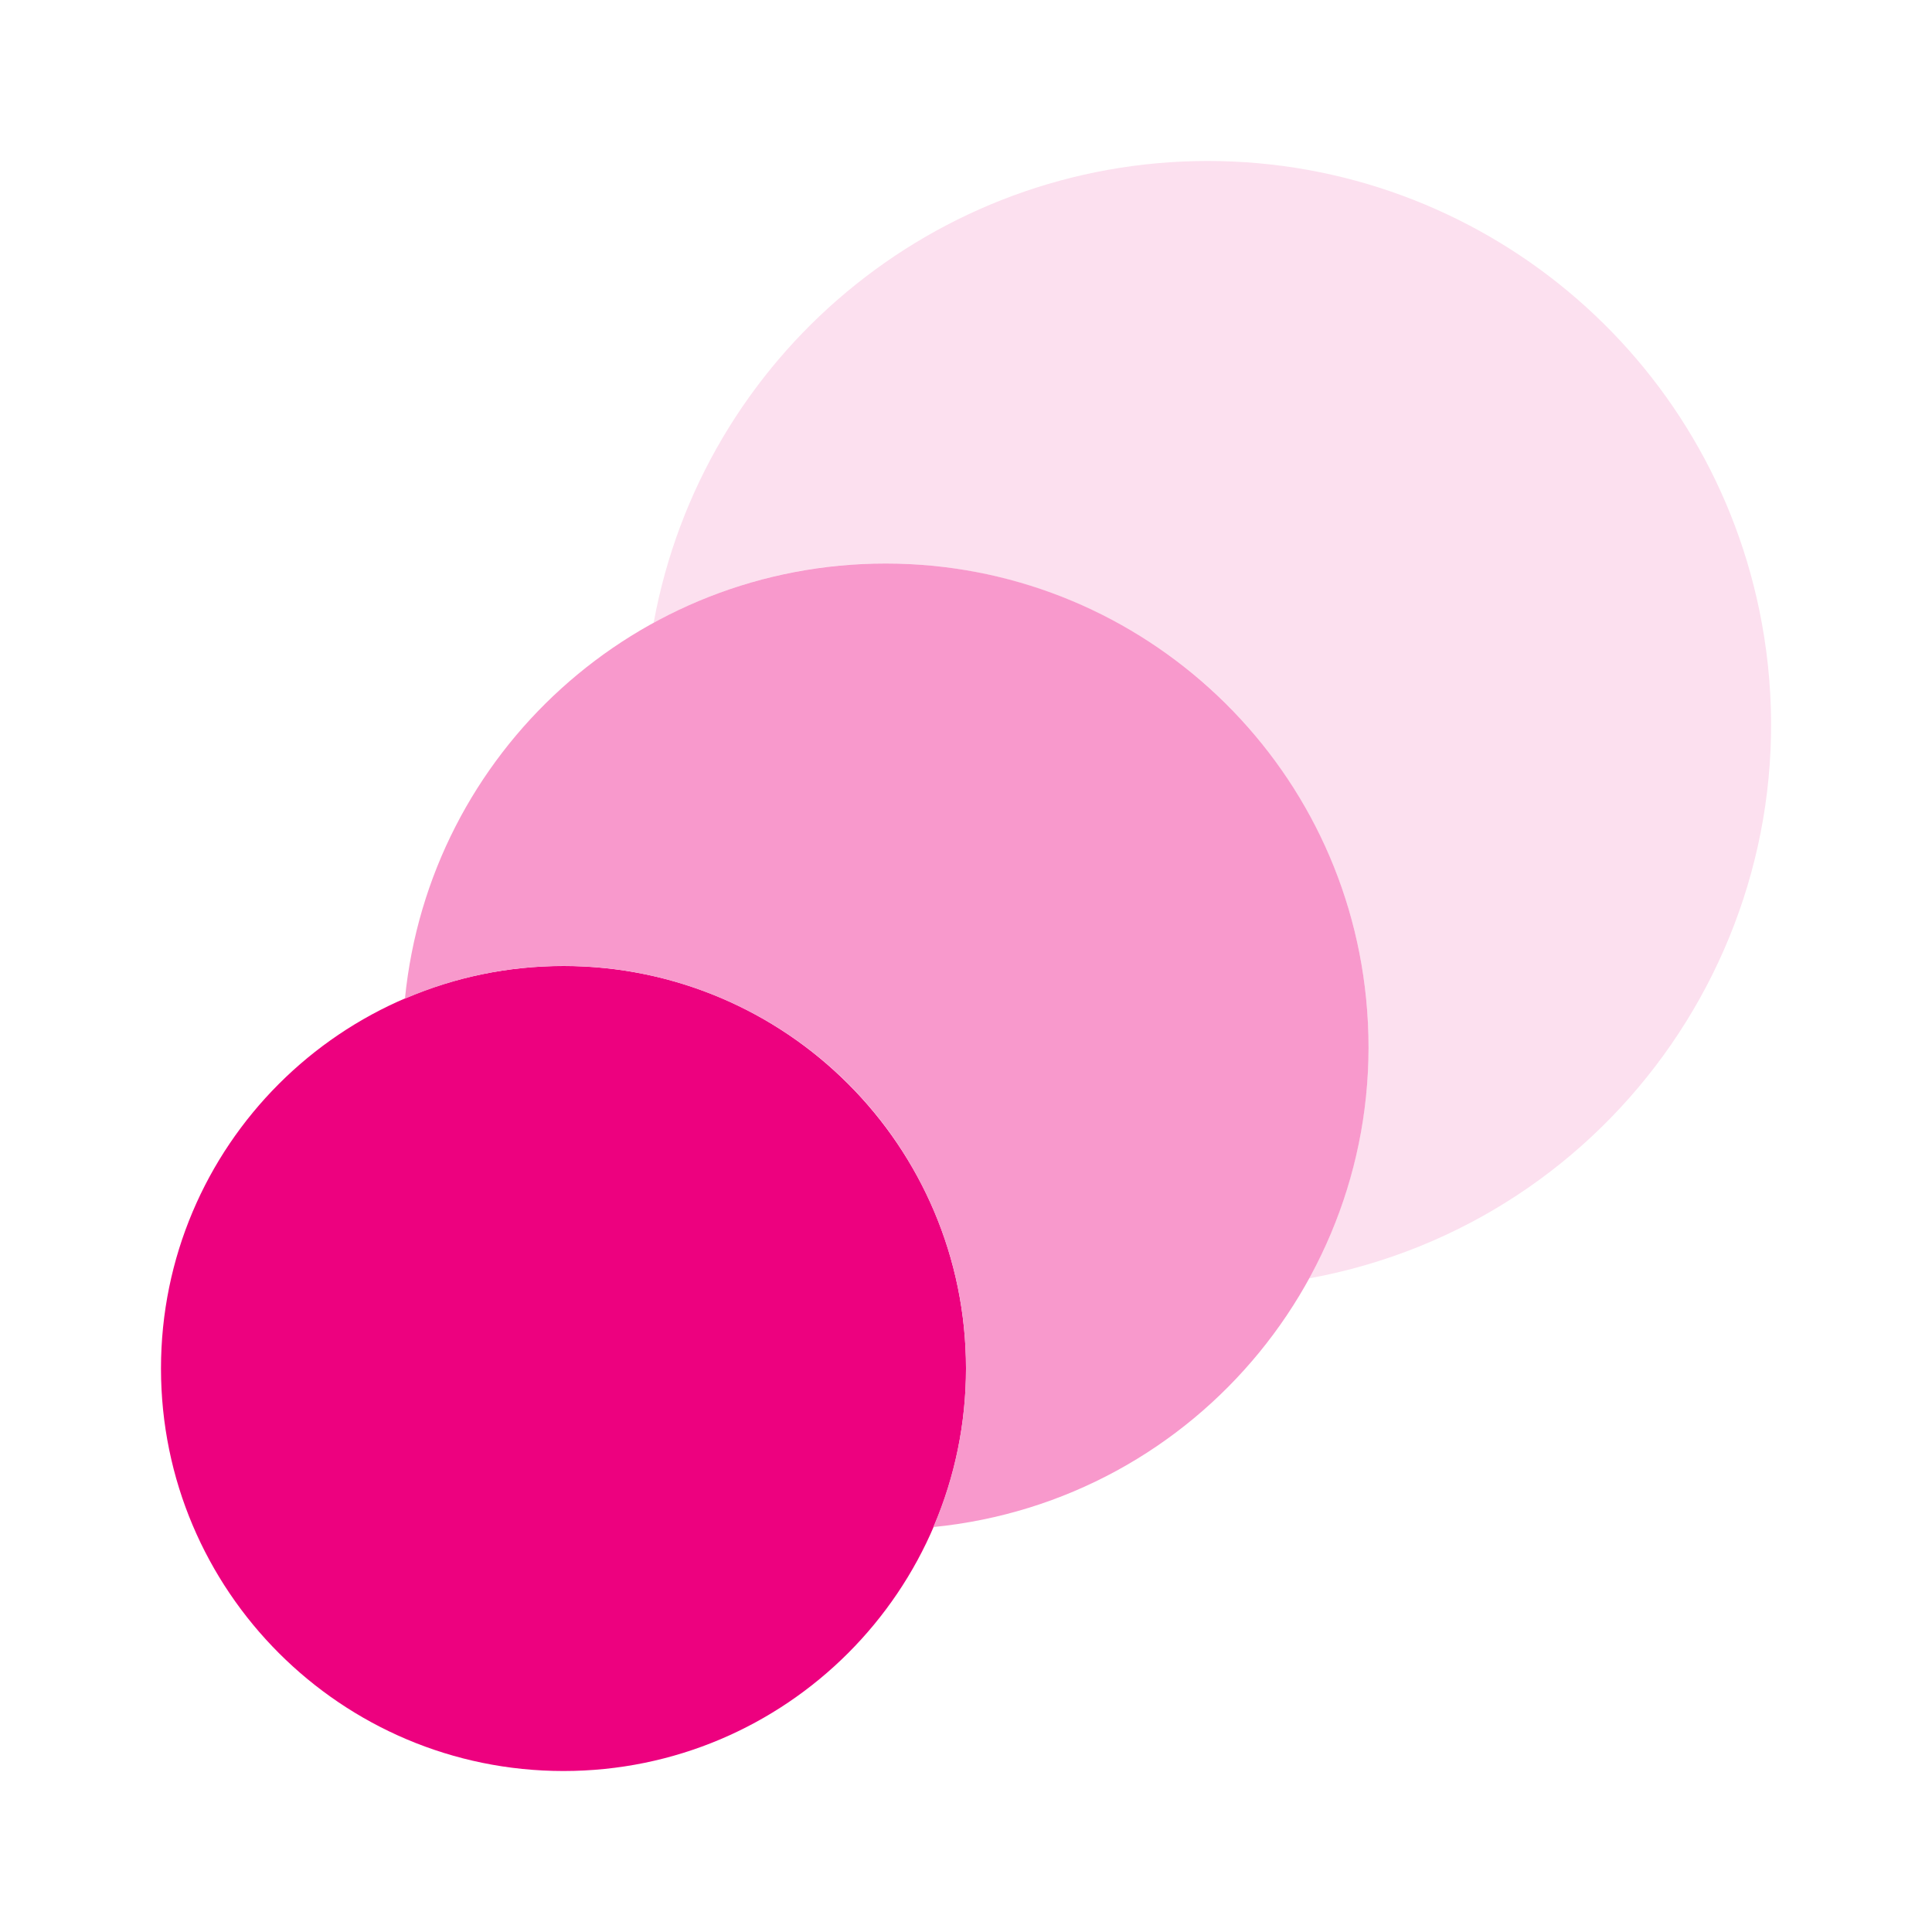
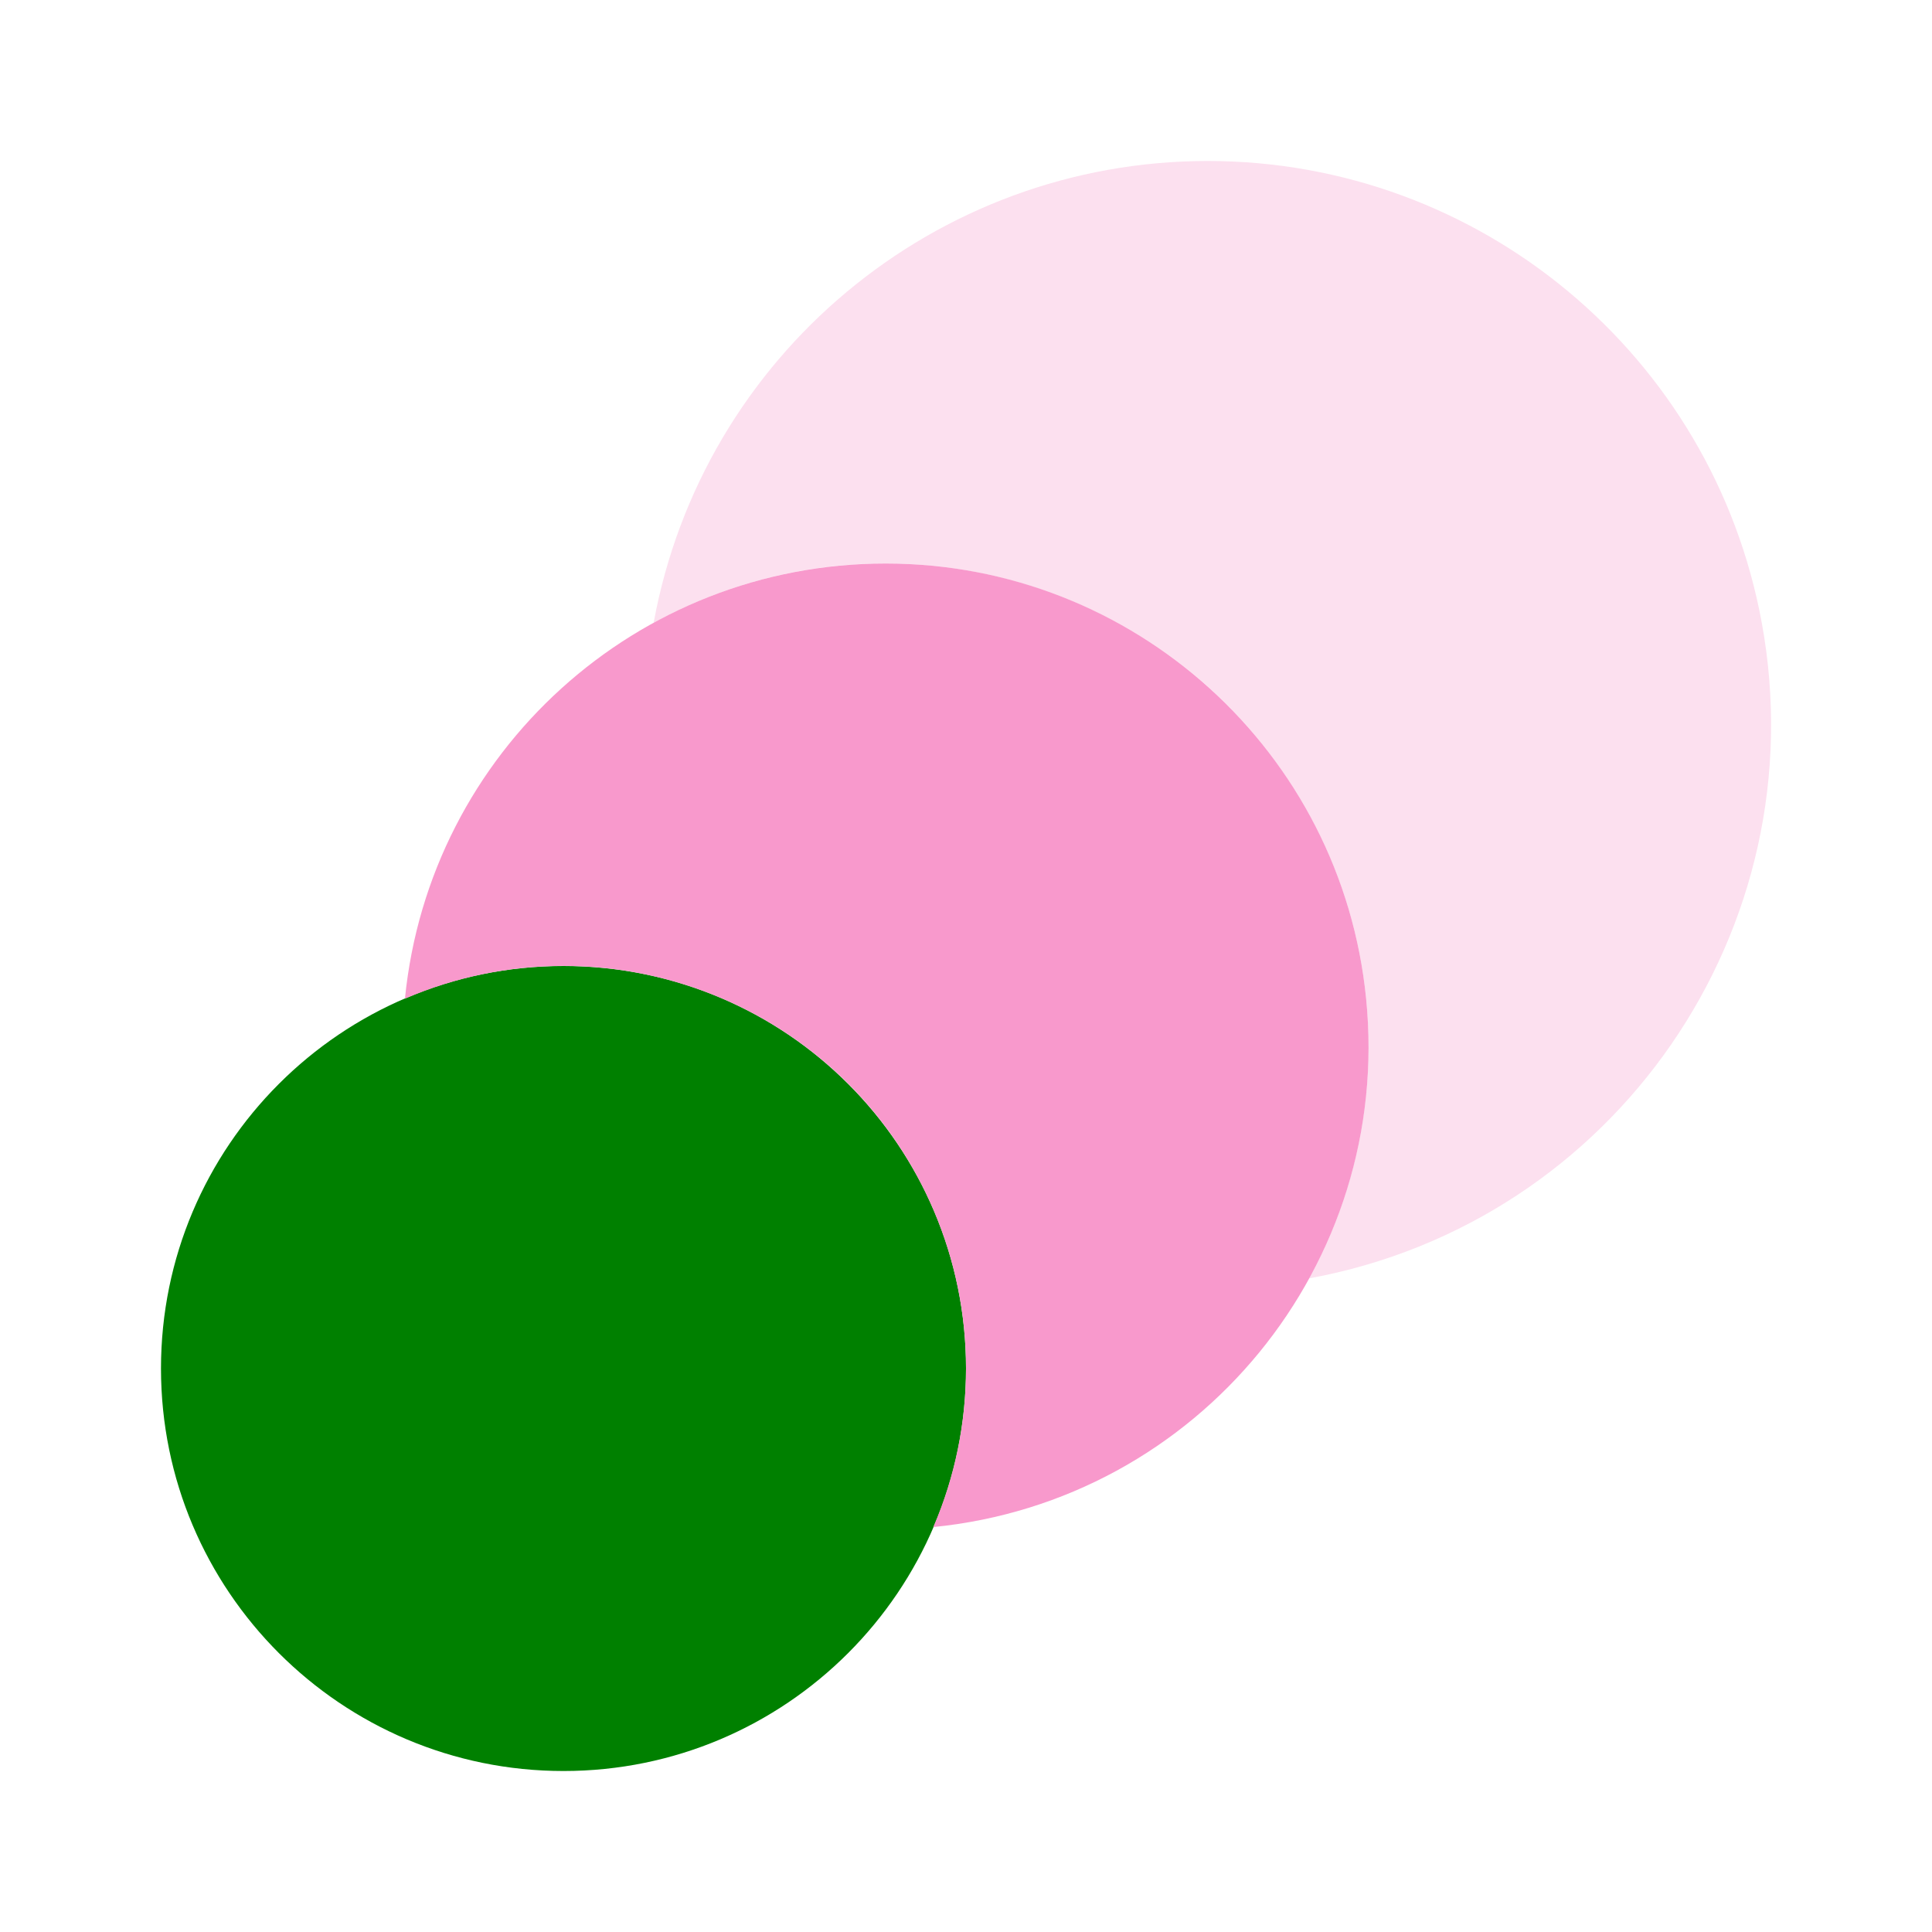
<svg xmlns="http://www.w3.org/2000/svg" width="37" height="37" viewBox="0 0 37 37" fill="none">
  <path d="M23.125 3.083C17.919 3.086 13.456 6.806 12.518 11.927C17 9.475 22.62 11.12 25.073 15.601C26.587 18.368 26.587 21.715 25.073 24.482C30.933 23.409 34.814 17.788 33.74 11.927C32.801 6.803 28.335 3.081 23.125 3.083Z" fill="#FCE0EF" />
-   <path d="M10.792 33.917C15.049 33.917 18.5 30.465 18.5 26.208C18.5 21.951 15.049 18.5 10.792 18.5C6.535 18.5 3.083 21.951 3.083 26.208C3.083 30.465 6.535 33.917 10.792 33.917Z" fill="#ED017F" />
+   <path d="M10.792 33.917C15.049 33.917 18.5 30.465 18.5 26.208C18.5 21.951 15.049 18.5 10.792 18.5C6.535 18.5 3.083 21.951 3.083 26.208C3.083 30.465 6.535 33.917 10.792 33.917Z" fill="green" />
  <path d="M16.958 10.792C12.205 10.792 8.225 14.396 7.755 19.126C11.664 17.446 16.195 19.254 17.874 23.163C18.709 25.105 18.709 27.304 17.874 29.245C22.958 28.74 26.669 24.209 26.163 19.126C25.693 14.395 21.713 10.791 16.958 10.792Z" fill="#F899CC" />
</svg>
